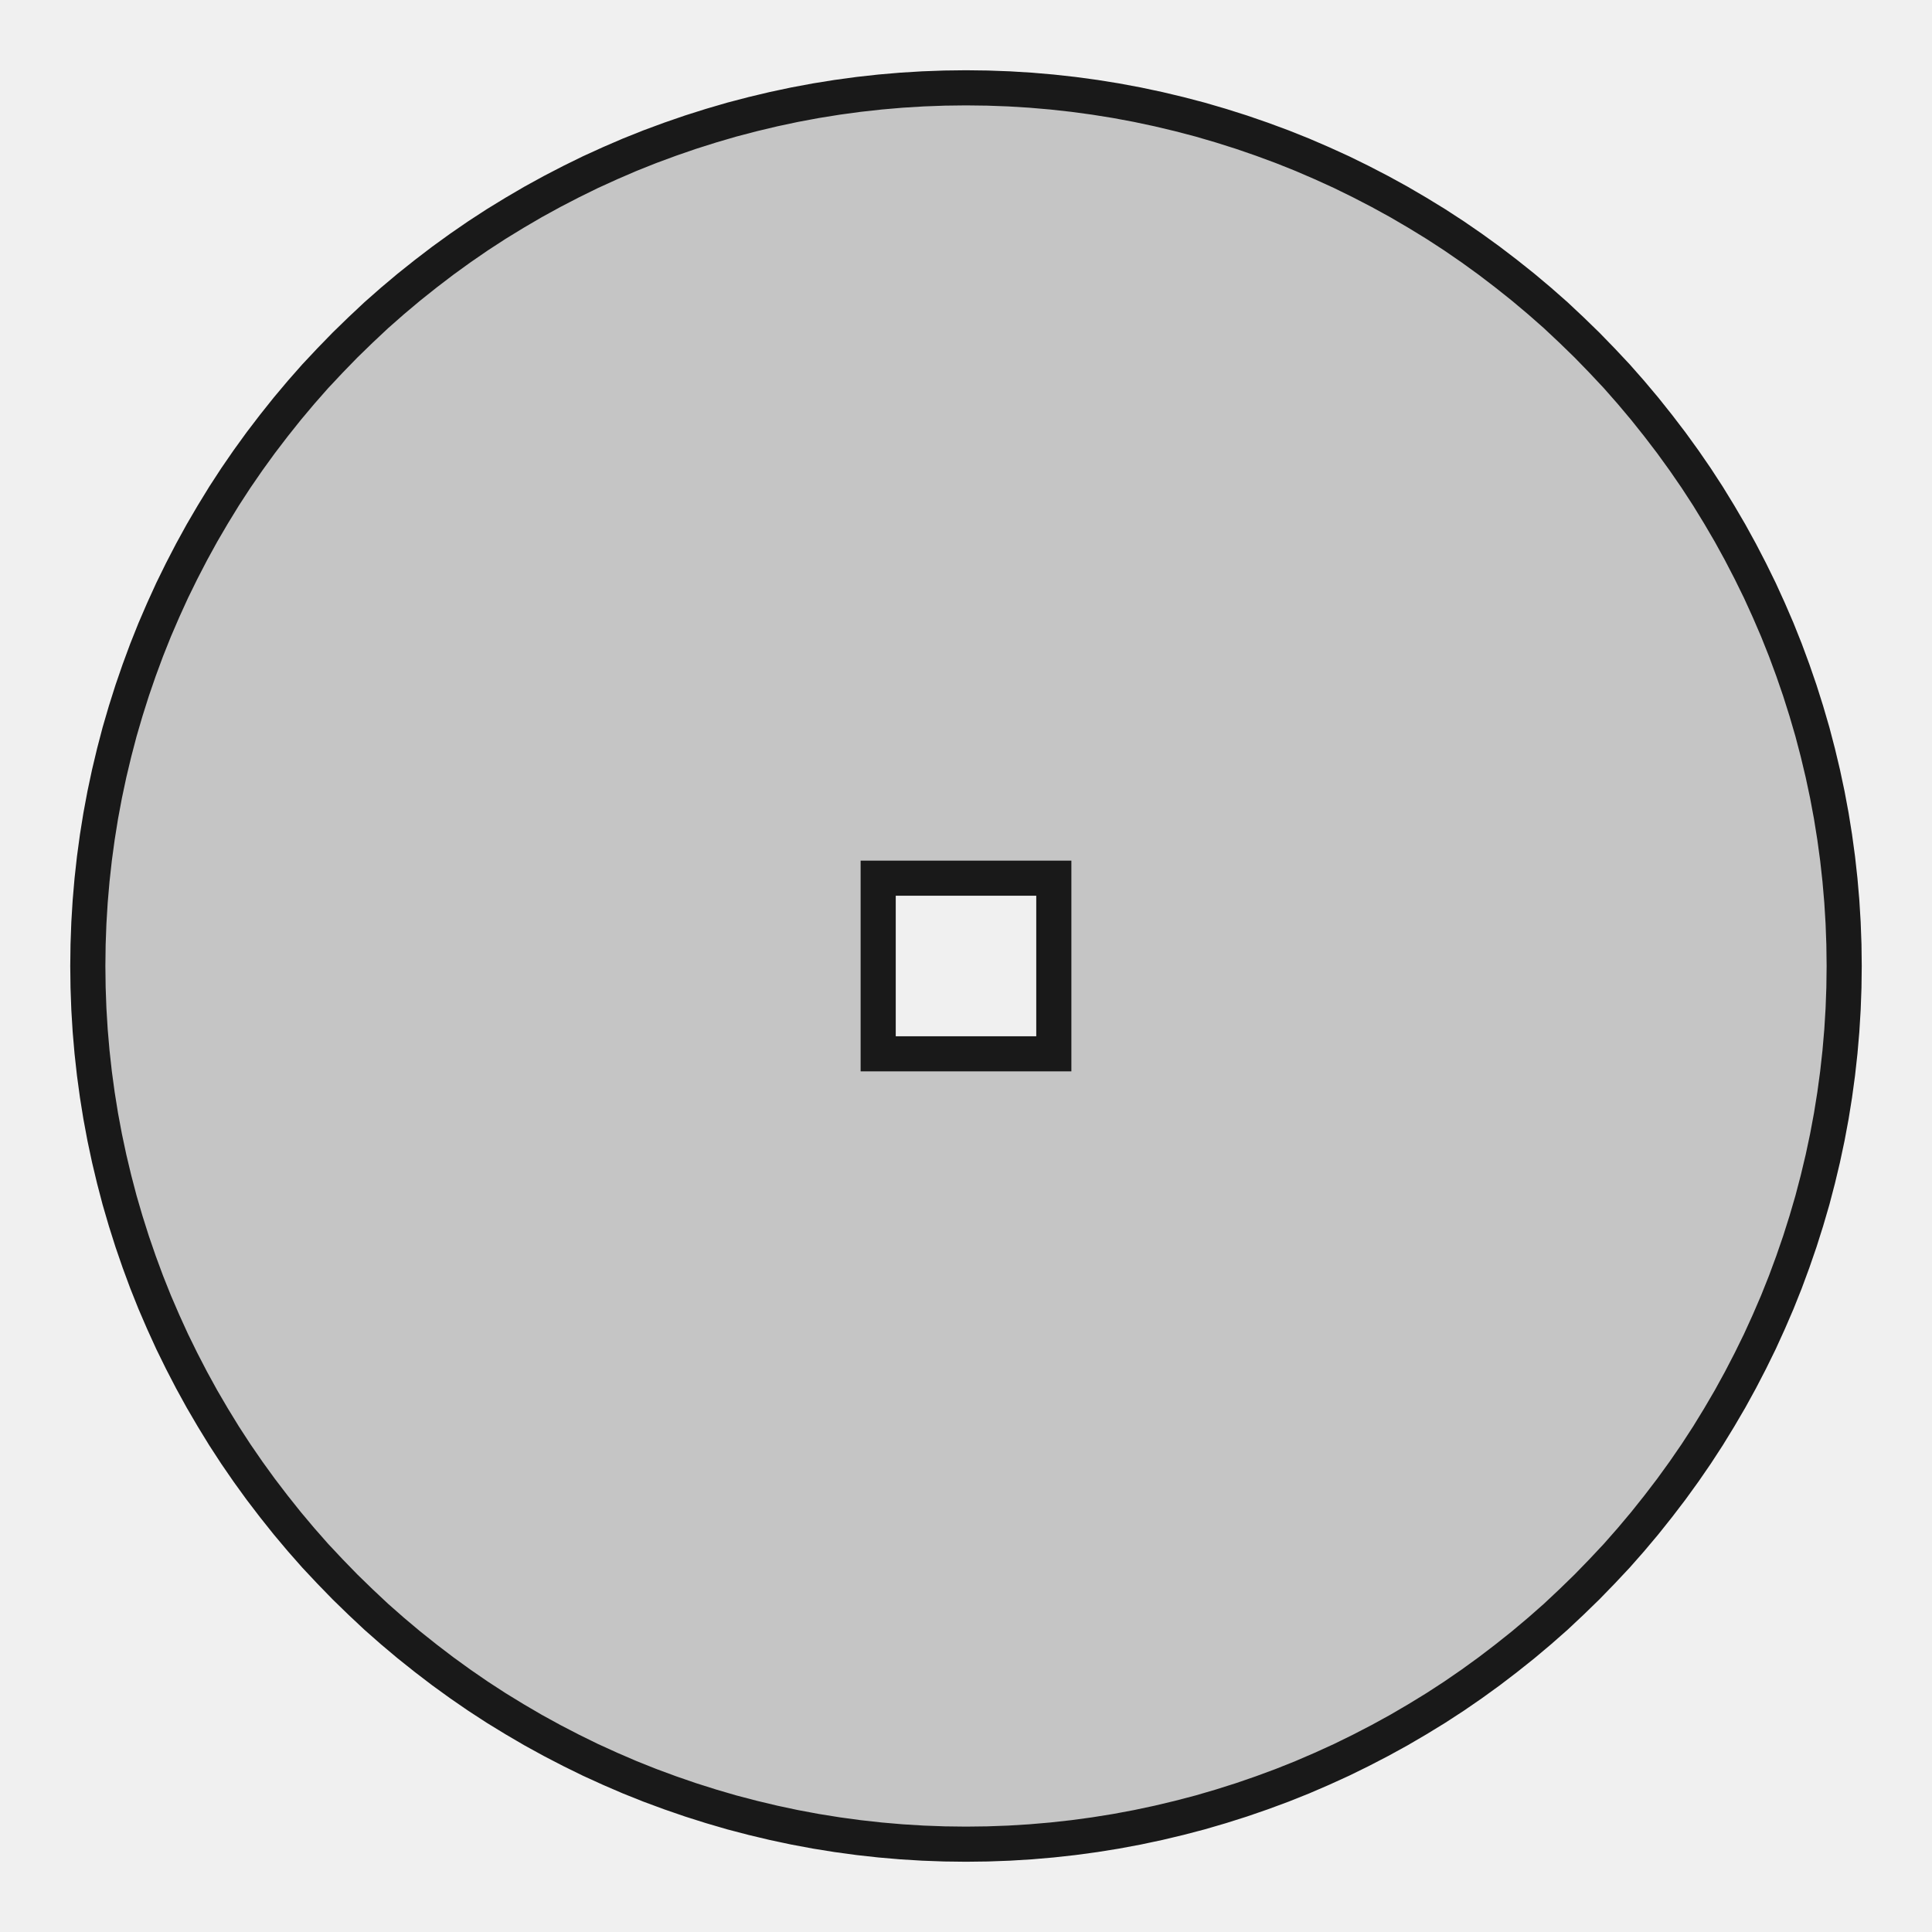
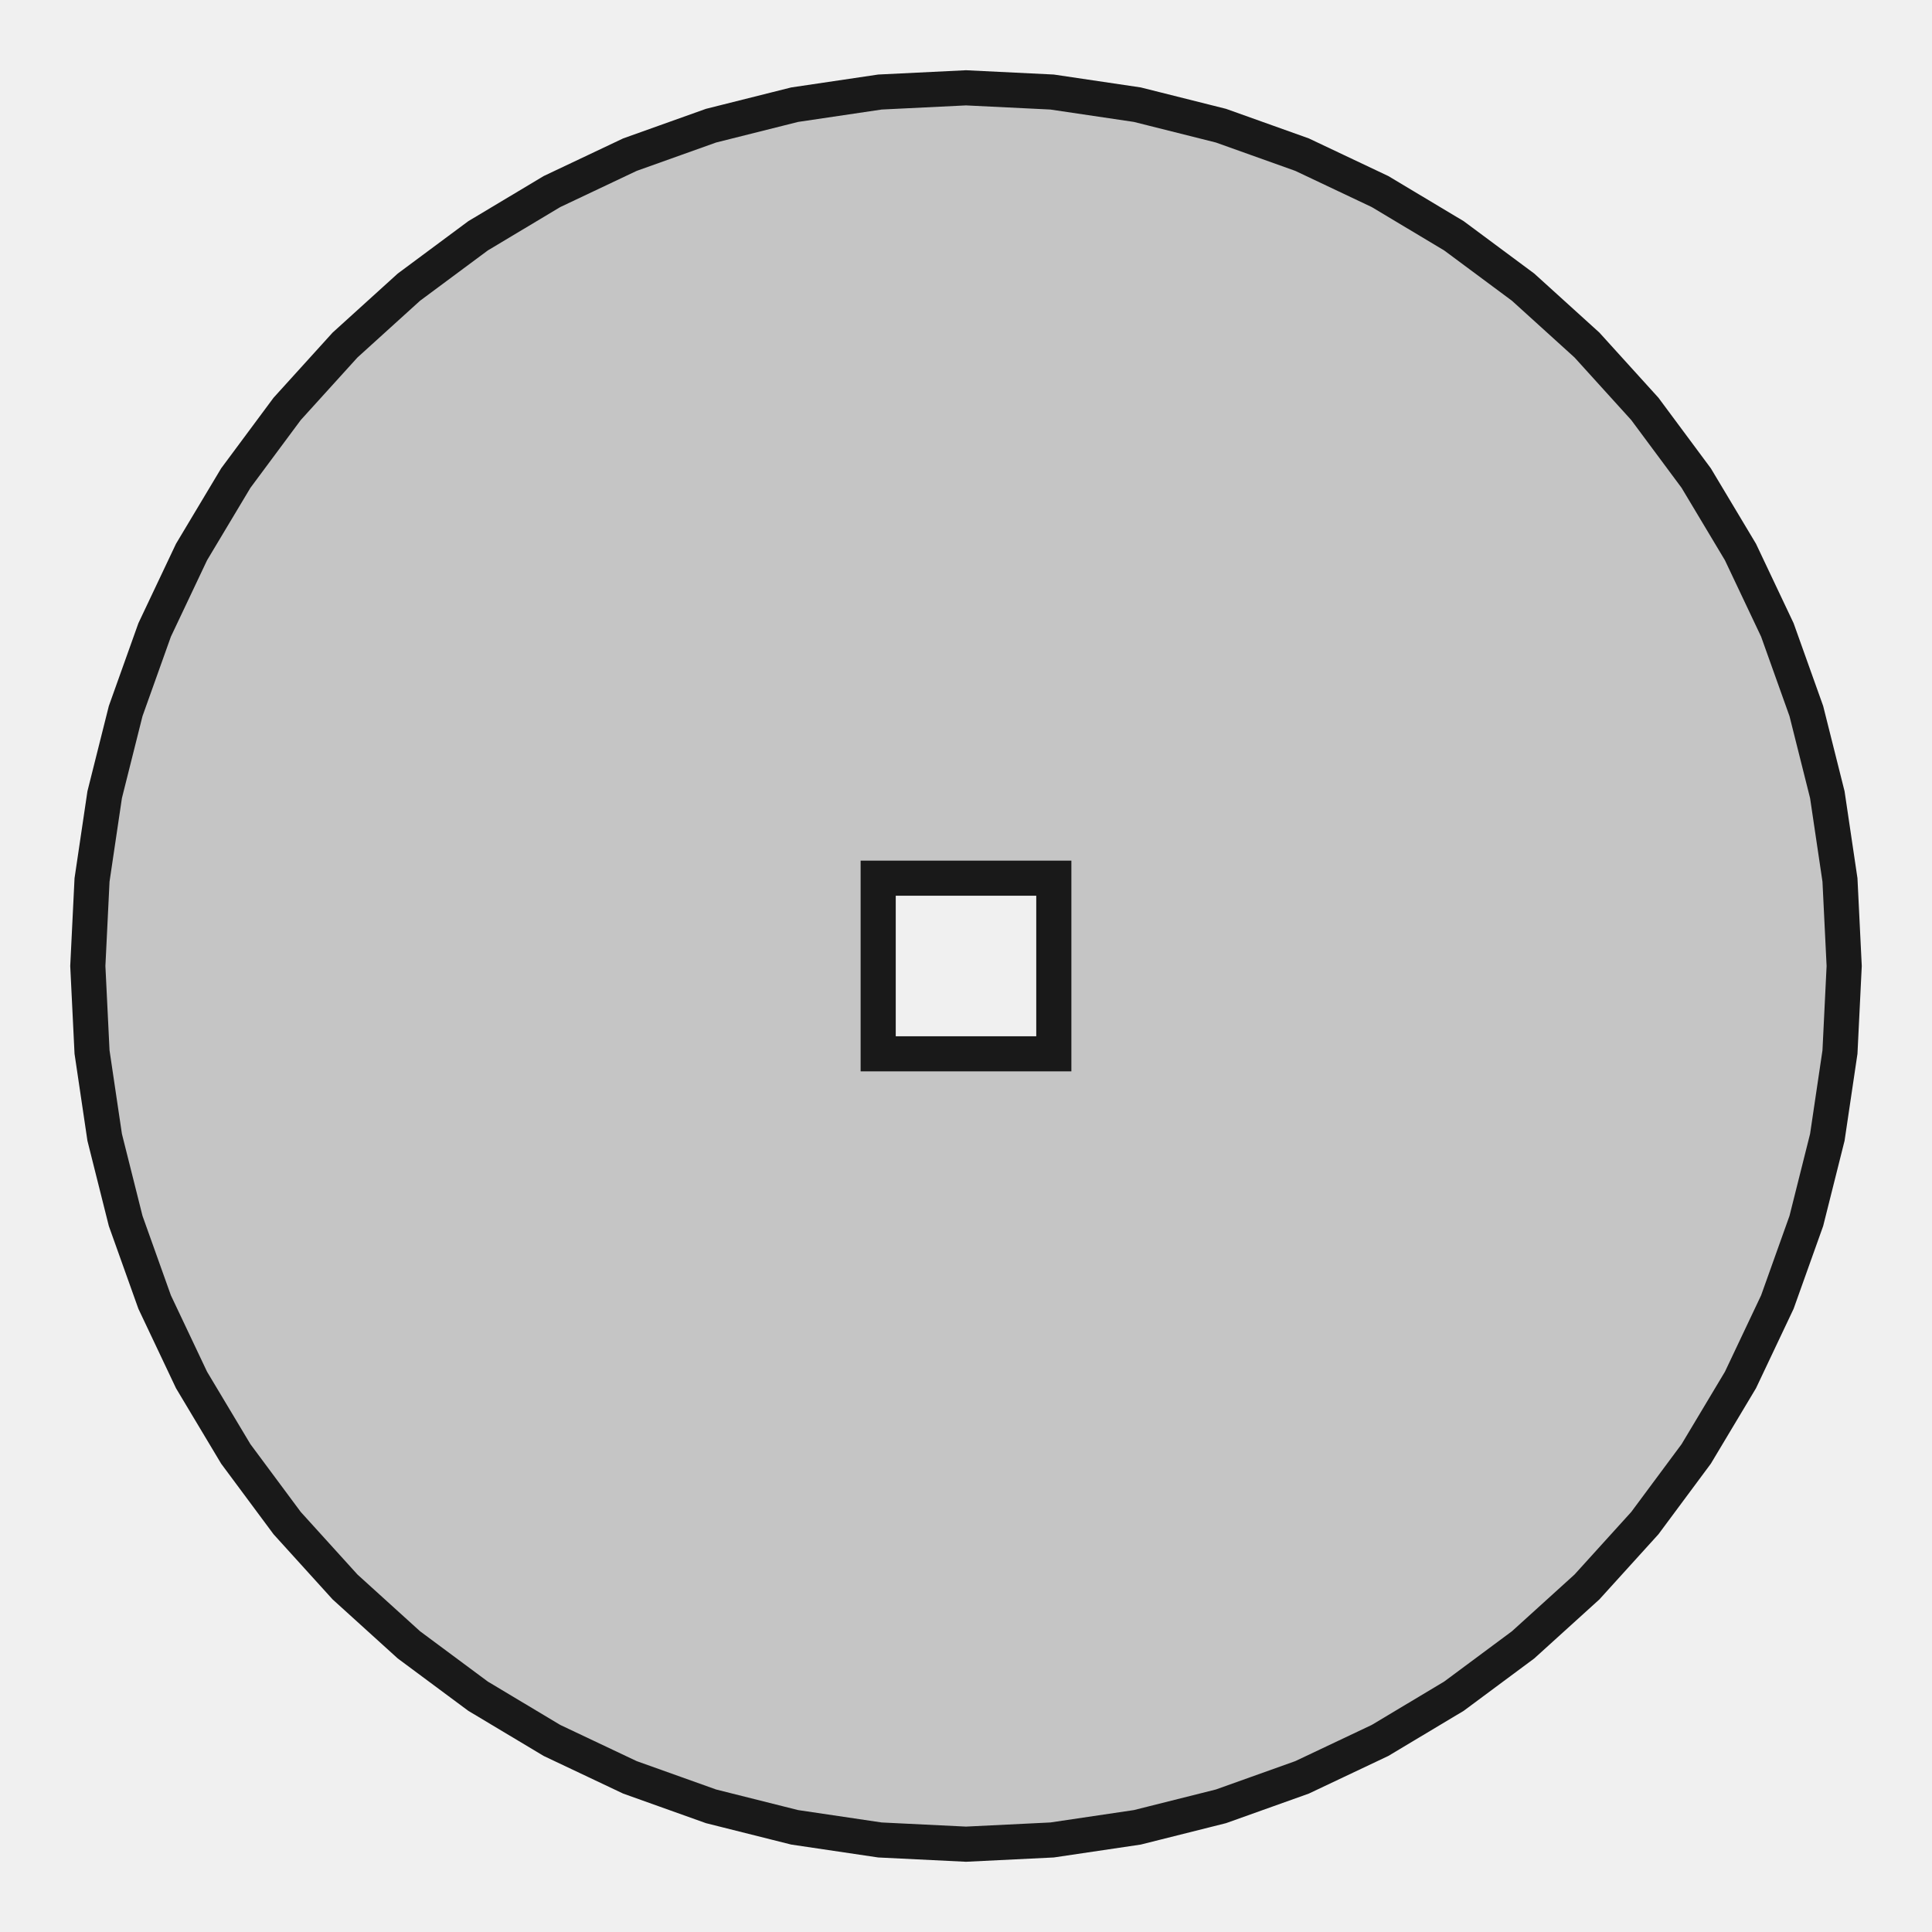
<svg xmlns="http://www.w3.org/2000/svg" version="1.1" viewBox="0 0 22 22" width="22mm" height="22mm">
  <defs>
    <marker id="arrow" viewBox="0 0 16 16" refX="8" refY="8" markerWidth="9" markerHeight="9" orient="auto-start-reverse">
      <path d="M 0 0 L 16 8 L 0 16 z" stroke="none" fill="context-fill" />
    </marker>
  </defs>
  <style>
     
        .background-fill {
            fill: #FFFFFF;
            stroke: none;
        }
         
        .grid {
            fill: #D8D8D8;
            stroke: #D8D8D8;
            stroke-width: 0.2;
        }
         
        .grid-stroke {
            fill: none;
            stroke: #D8D8D8;
            stroke-width: 0.2;
        }
         
        .grid-fill {
            fill: #D8D8D8;
            stroke: none;
        }
         
        .measure {
            fill: #00CCCC;
            stroke: #00CCCC;
            stroke-width: 0.2;
        }
         
        .measure-stroke {
            fill: none;
            stroke: #00CCCC;
            stroke-width: 0.2;
        }
         
        .measure-fill {
            fill: #00CCCC;
            stroke: none;
        }
         
        .highlight {
            fill: #FF9900;
            stroke: #FF9900;
            stroke-width: 0.2;
        }
         
        .highlight-stroke {
            fill: none;
            stroke: #FF9900;
            stroke-width: 0.2;
        }
         
        .highlight-fill {
            fill: #FF9900;
            stroke: none;
        }
         
        .entity {
            fill: rgba(178, 178, 178, 0.70);
            stroke: #191919;
            stroke-width: 0.4;
        }
        
            .active { fill-opacity: 1.0; stroke-opacity: 1.0; }
            .inactive { fill-opacity: 0.3; stroke-opacity: 0.3; }
        
  </style>
  <g class="entity">
-     <path d="M1.003,10.755L1,11L1.003,11.245L1.012,11.491L1.027,11.736L1.048,11.98L1.075,12.224L1.108,12.467L1.147,12.71L1.192,12.951L1.243,13.191L1.3,13.43L1.362,13.667L1.431,13.903L1.505,14.137L1.585,14.369L1.67,14.599L1.761,14.827L1.858,15.052L1.96,15.276L2.068,15.496L2.181,15.714L2.299,15.929L2.423,16.141L2.551,16.35L2.685,16.556L2.824,16.758L2.968,16.957L3.117,17.152L3.27,17.344L3.428,17.532L3.59,17.716L3.758,17.895L3.929,18.071L4.105,18.242L4.284,18.41L4.468,18.572L4.656,18.73L4.848,18.883L5.043,19.032L5.242,19.176L5.444,19.315L5.65,19.449L5.859,19.577L6.071,19.701L6.286,19.819L6.504,19.932L6.724,20.04L6.948,20.142L7.173,20.239L7.401,20.33L7.631,20.415L7.863,20.495L8.097,20.569L8.333,20.638L8.57,20.7L8.809,20.757L9.049,20.808L9.29,20.853L9.533,20.892L9.776,20.925L10.02,20.952L10.264,20.973L10.509,20.988L10.755,20.997L11,21L11.245,20.997L11.491,20.988L11.736,20.973L11.98,20.952L12.224,20.925L12.467,20.892L12.71,20.853L12.951,20.808L13.191,20.757L13.43,20.7L13.667,20.638L13.903,20.569L14.137,20.495L14.369,20.415L14.599,20.33L14.827,20.239L15.052,20.142L15.276,20.04L15.496,19.932L15.714,19.819L15.929,19.701L16.141,19.577L16.35,19.449L16.556,19.315L16.758,19.176L16.957,19.032L17.152,18.883L17.344,18.73L17.532,18.572L17.716,18.41L17.895,18.242L18.071,18.071L18.242,17.895L18.41,17.716L18.572,17.532L18.73,17.344L18.883,17.152L19.032,16.957L19.176,16.758L19.315,16.556L19.449,16.35L19.577,16.141L19.701,15.929L19.819,15.714L19.932,15.496L20.04,15.276L20.142,15.052L20.239,14.827L20.33,14.599L20.415,14.369L20.495,14.137L20.569,13.903L20.638,13.667L20.7,13.43L20.757,13.191L20.808,12.951L20.853,12.71L20.892,12.467L20.925,12.224L20.952,11.98L20.973,11.736L20.988,11.491L20.997,11.245L21,11L20.997,10.755L20.988,10.509L20.973,10.264L20.952,10.02L20.925,9.776L20.892,9.533L20.853,9.29L20.808,9.049L20.757,8.809L20.7,8.57L20.638,8.333L20.569,8.097L20.495,7.863L20.415,7.631L20.33,7.401L20.239,7.173L20.142,6.948L20.04,6.724L19.932,6.504L19.819,6.286L19.701,6.071L19.577,5.859L19.449,5.65L19.315,5.444L19.176,5.242L19.032,5.043L18.883,4.848L18.73,4.656L18.572,4.468L18.41,4.284L18.242,4.105L18.071,3.929L17.895,3.758L17.716,3.59L17.532,3.428L17.344,3.27L17.152,3.117L16.957,2.968L16.758,2.824L16.556,2.685L16.35,2.551L16.141,2.423L15.929,2.299L15.714,2.181L15.496,2.068L15.276,1.96L15.052,1.858L14.827,1.761L14.599,1.67L14.369,1.585L14.137,1.505L13.903,1.431L13.667,1.362L13.43,1.3L13.191,1.243L12.951,1.192L12.71,1.147L12.467,1.108L12.224,1.075L11.98,1.048L11.736,1.027L11.491,1.012L11.245,1.003L11,1L10.755,1.003L10.509,1.012L10.264,1.027L10.02,1.048L9.776,1.075L9.533,1.108L9.29,1.147L9.049,1.192L8.809,1.243L8.57,1.3L8.333,1.362L8.097,1.431L7.863,1.505L7.631,1.585L7.401,1.67L7.173,1.761L6.948,1.858L6.724,1.96L6.504,2.068L6.286,2.181L6.071,2.299L5.859,2.423L5.65,2.551L5.444,2.685L5.242,2.824L5.043,2.968L4.848,3.117L4.656,3.27L4.468,3.428L4.284,3.59L4.105,3.758L3.929,3.929L3.758,4.105L3.59,4.284L3.428,4.468L3.27,4.656L3.117,4.848L2.968,5.043L2.824,5.242L2.685,5.444L2.551,5.65L2.423,5.859L2.299,6.071L2.181,6.286L2.068,6.504L1.96,6.724L1.858,6.948L1.761,7.173L1.67,7.401L1.585,7.631L1.505,7.863L1.431,8.097L1.362,8.333L1.3,8.57L1.243,8.809L1.192,9.049L1.147,9.29L1.108,9.533L1.075,9.776L1.048,10.02L1.027,10.264L1.012,10.509L1.003,10.755 Z  M10,12L10,10L12,10L12,12L10,12 Z " />
+     <path d="M1.048,10.02L1,11L1.048,11.98L1.192,12.951L1.431,13.903L1.761,14.827L2.181,15.714L2.685,16.556L3.27,17.344L3.929,18.071L4.656,18.73L5.444,19.315L6.286,19.819L7.173,20.239L8.097,20.569L9.049,20.808L10.02,20.952L11,21L11.98,20.952L12.951,20.808L13.903,20.569L14.827,20.239L15.714,19.819L16.556,19.315L17.344,18.73L18.071,18.071L18.73,17.344L19.315,16.556L19.819,15.714L20.239,14.827L20.569,13.903L20.808,12.951L20.952,11.98L21,11L20.952,10.02L20.808,9.049L20.569,8.097L20.239,7.173L19.819,6.286L19.315,5.444L18.73,4.656L18.071,3.929L17.344,3.27L16.556,2.685L15.714,2.181L14.827,1.761L13.903,1.431L12.951,1.192L11.98,1.048L11,1L10.02,1.048L9.049,1.192L8.097,1.431L7.173,1.761L6.286,2.181L5.444,2.685L4.656,3.27L3.929,3.929L3.27,4.656L2.685,5.444L2.181,6.286L1.761,7.173L1.431,8.097L1.192,9.049L1.048,10.02 Z  M10,12L10,10L12,10L12,12L10,12 Z " />
  </g>
</svg>
